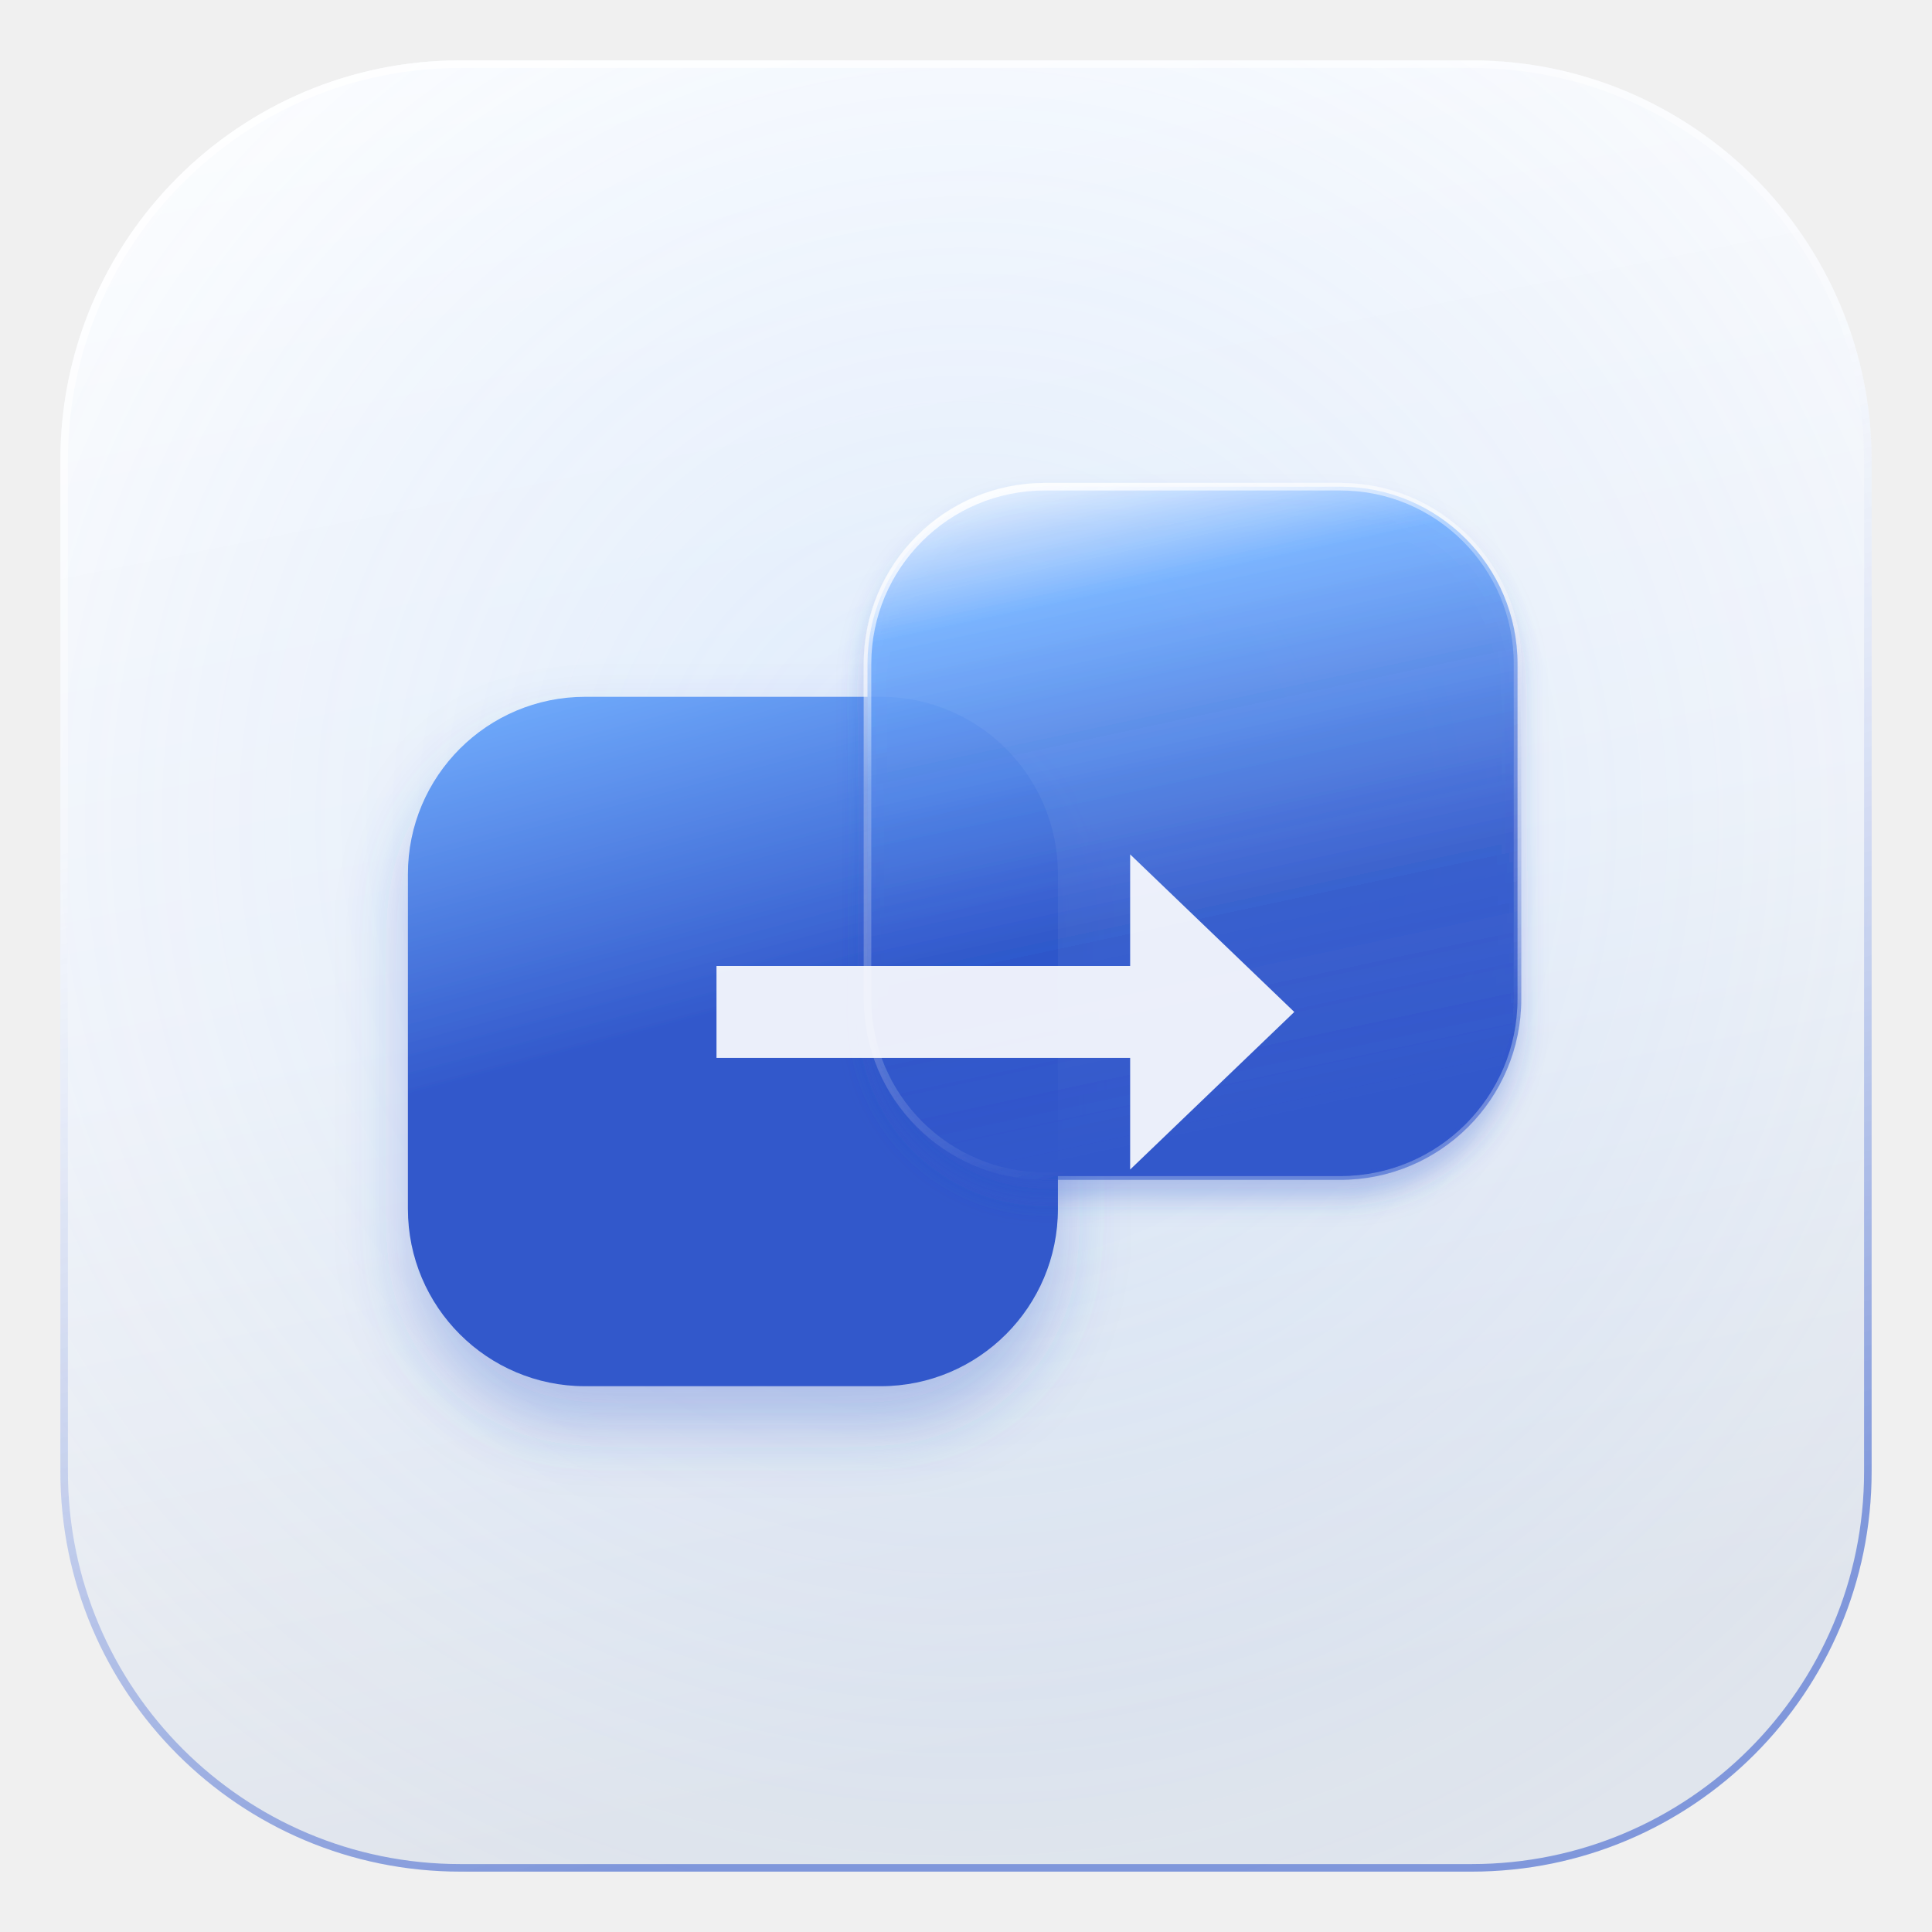
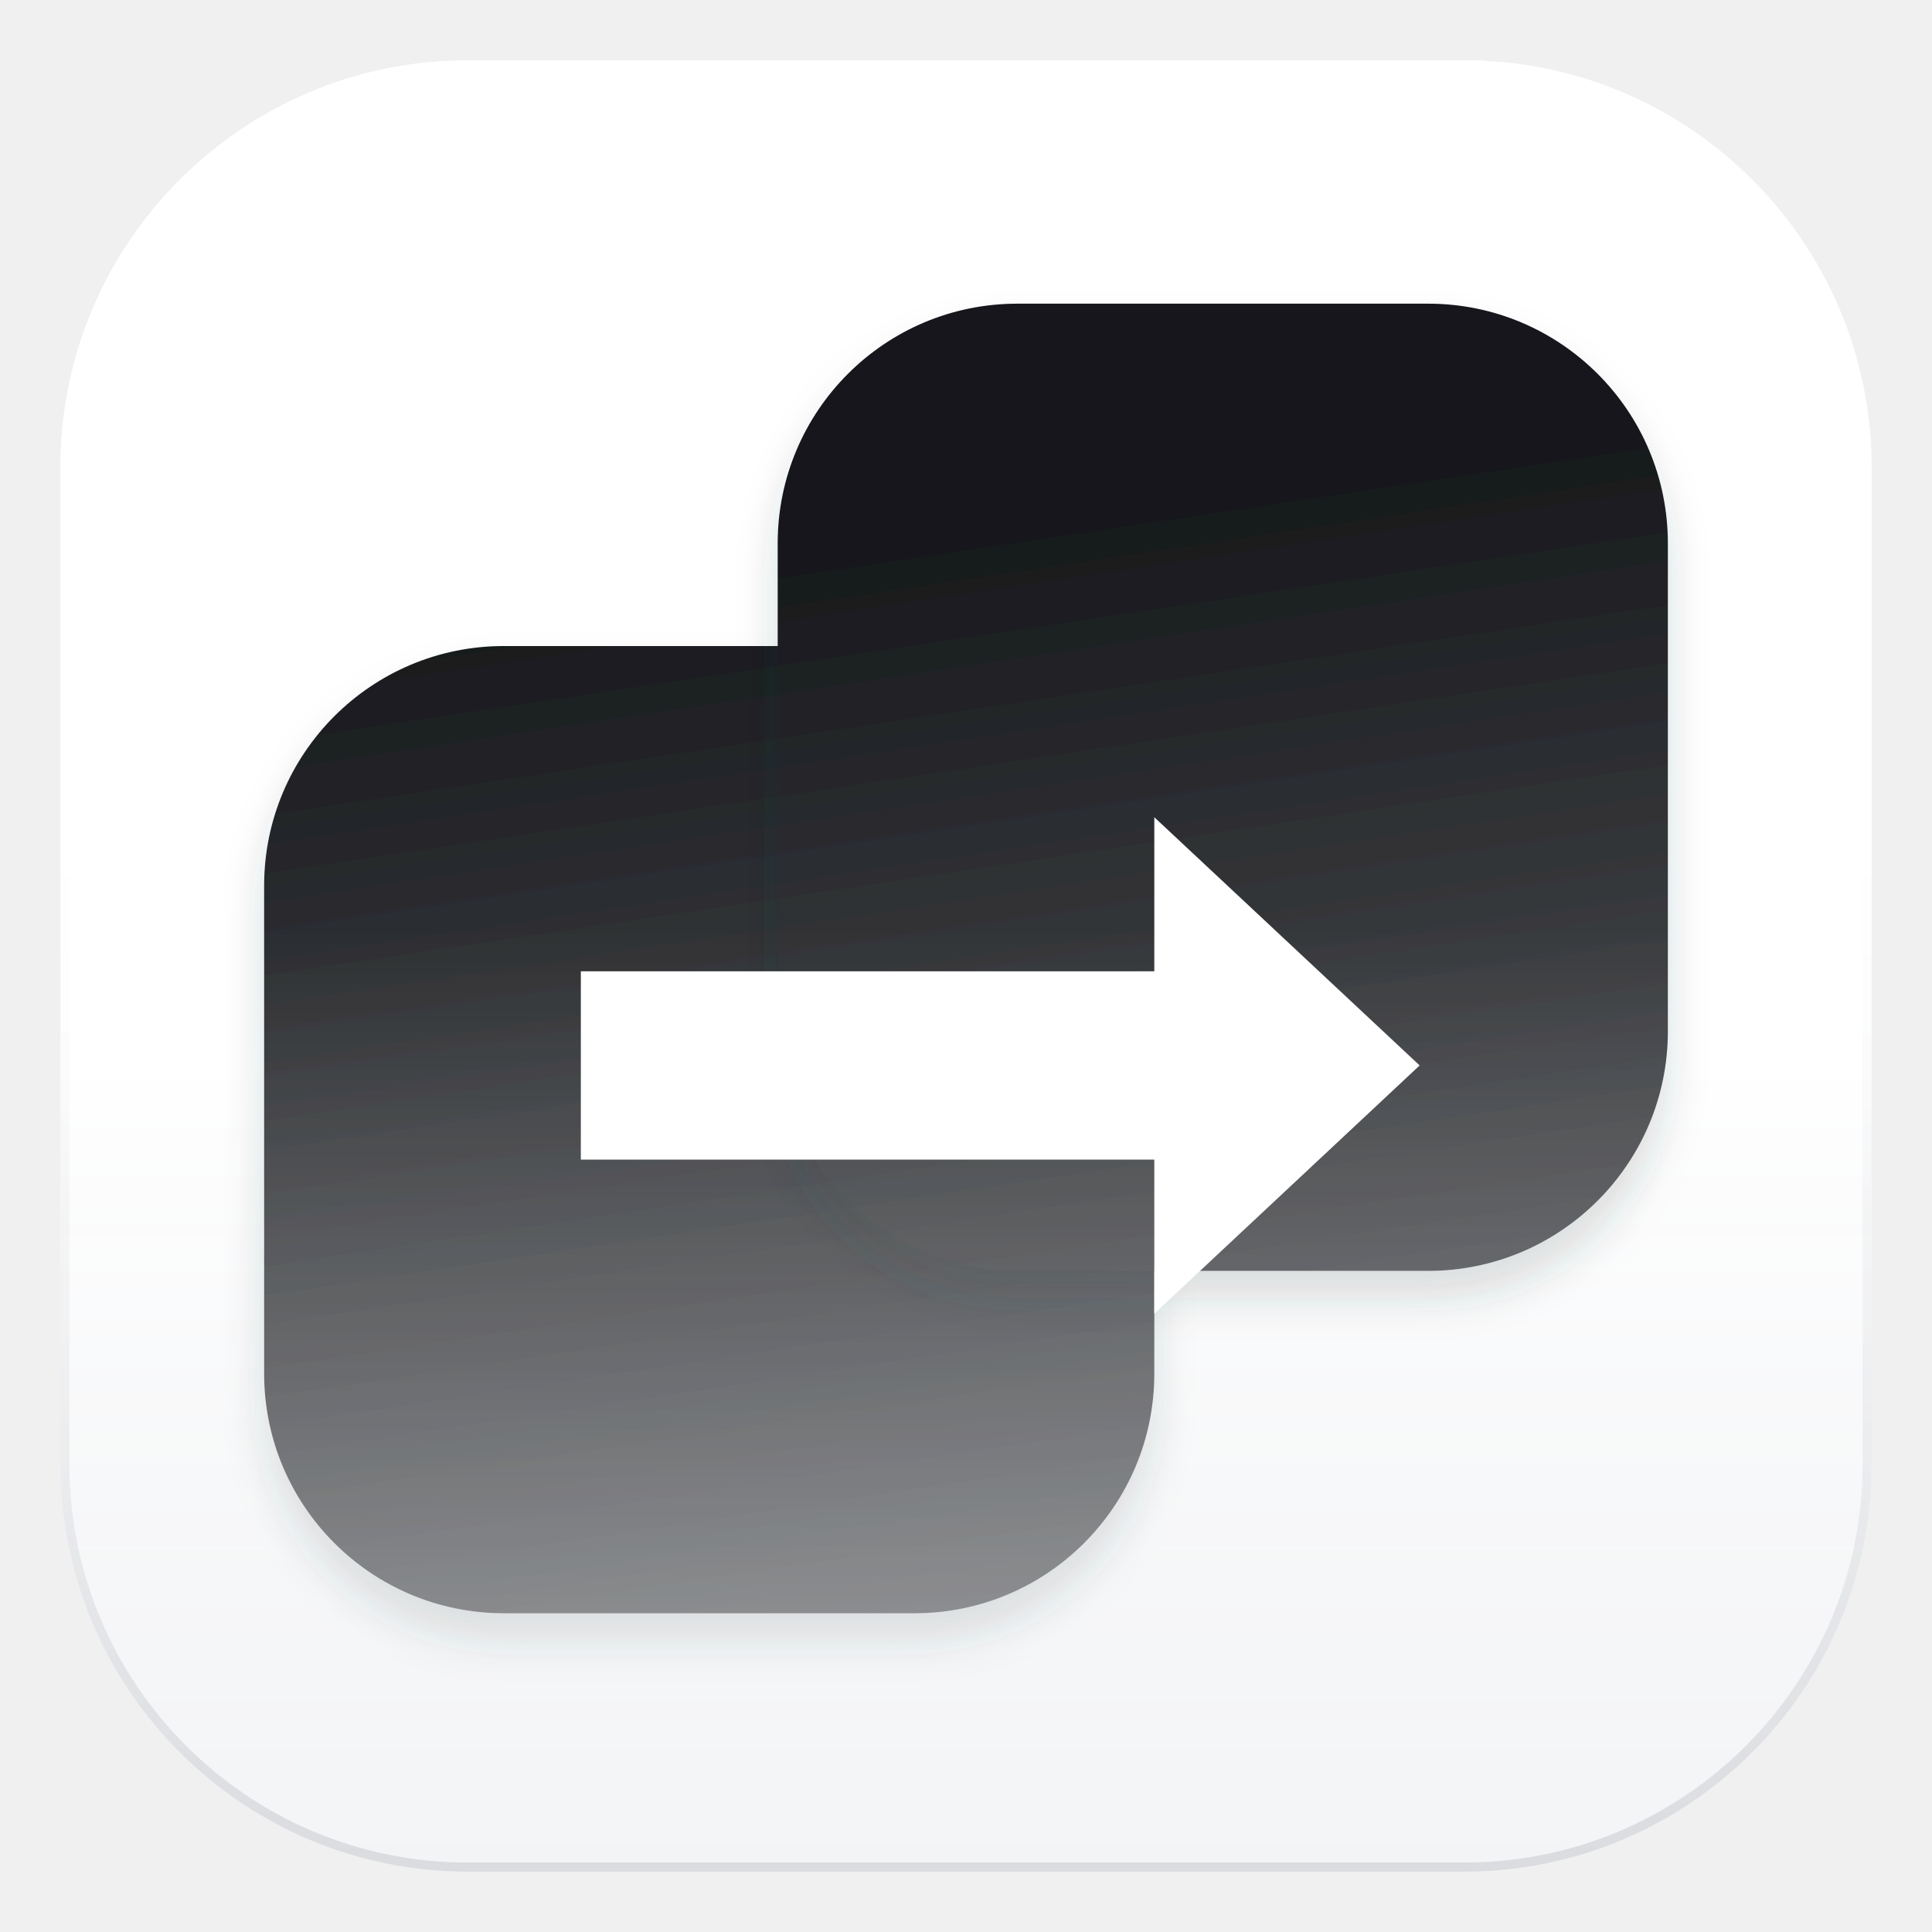
<svg xmlns="http://www.w3.org/2000/svg" width="1024" height="1024" viewBox="0 0 256 256" role="img" aria-label="Proxy">
  <defs>
-     <linearGradient id="plate" x1="0" y1="0" x2=".2" y2="1">
+     <linearGradient id="base" x2="0" y2="1">
      <stop stop-color="#FFFFFF" />
-       <stop offset=".55" stop-color="#F4F6FA" />
-       <stop offset="1" stop-color="#E0E5ED" />
+       <stop offset=".55" stop-color="#FFFFFF" />
+       <stop offset="1" stop-color="#ECEEF1" />
    </linearGradient>
-     <radialGradient id="tint" cx=".5" cy=".42" r=".65">
-       <stop stop-color="#75B1FF" stop-opacity=".18" />
-       <stop offset="1" stop-color="#75B1FF" stop-opacity="0" />
-     </radialGradient>
-     <linearGradient id="body" x1="0" y1="0" x2=".25" y2="1">
-       <stop stop-color="#75B1FF" />
-       <stop offset=".55" stop-color="#3258CB" />
-       <stop offset="1" stop-color="#3258CB" />
+     <linearGradient id="sculpt" x1="0" y1="0" x2=".15" y2="1">
+       <stop stop-color="#17191C" />
+       <stop offset=".35" stop-color="#17191C" />
+       <stop offset="1" stop-color="#707276" />
    </linearGradient>
-     <linearGradient id="glass" x1="0" y1="0" x2=".2" y2="1">
-       <stop stop-color="#FFFFFF" stop-opacity=".75" />
-       <stop offset=".22" stop-color="#75B1FF" stop-opacity=".92" />
-       <stop offset=".68" stop-color="#3258CB" stop-opacity=".91" />
-       <stop offset="1" stop-color="#3258CB" />
+     <linearGradient id="fade" x2="0" y2="1">
+       <stop offset=".48" stop-color="#FFFFFF" stop-opacity="0" />
+       <stop offset="1" stop-color="#FFFFFF" stop-opacity=".38" />
    </linearGradient>
-     <linearGradient id="rim" x1="0" y1="0" x2=".3" y2="1">
-       <stop stop-color="#FFFFFF" stop-opacity=".95" />
-       <stop offset=".4" stop-color="#FFFFFF" stop-opacity=".24" />
-       <stop offset="1" stop-color="#3258CB" stop-opacity=".55" />
+     <linearGradient id="edge" x2="0" y2="1">
+       <stop stop-color="#FFFFFF" stop-opacity=".85" />
+       <stop offset=".45" stop-color="#FFFFFF" stop-opacity=".1" />
+       <stop offset="1" stop-color="#47505E" stop-opacity=".15" />
    </linearGradient>
-     <filter id="shadow" x="-35%" y="-35%" width="170%" height="180%">
-       <feDropShadow dx="0" dy="6" stdDeviation="5" flood-color="#3258CB" flood-opacity=".3" />
+     <filter id="relief" x="-25%" y="-25%" width="150%" height="160%">
+       <feDropShadow dx="0" dy="3.6" stdDeviation="2.6" flood-color="#35383D" flood-opacity=".18" />
    </filter>
-     <filter id="frontShadow" x="-35%" y="-35%" width="170%" height="180%">
-       <feDropShadow dx="0" dy="3" stdDeviation="2" flood-color="#3258CB" flood-opacity=".3" />
-     </filter>
-     <clipPath id="mask">
-       <rect x="8" y="8" width="240" height="240" rx="53" />
-     </clipPath>
-     <clipPath id="frontMask">
-       <rect x="113" y="55" width="99" height="105" rx="27" />
+     <mask id="glyph" maskUnits="userSpaceOnUse" x="0" y="0" width="256" height="256">
+       <g transform="translate(128 127) scale(1.134146) translate(-131.0 -120.5)">
+         <rect x="49" y="84" width="104" height="113" rx="28" fill="#FFFFFF" />
+       </g>
+     </mask>
+     <mask id="front-glyph" maskUnits="userSpaceOnUse" x="0" y="0" width="256" height="256">
+       <g transform="translate(128 127) scale(1.134146) translate(-131.0 -120.5)">
+         <rect x="109" y="44" width="104" height="113" rx="28" fill="#FFFFFF" />
+       </g>
+     </mask>
+     <clipPath id="tile">
+       <rect x="8" y="8" width="240" height="240" rx="54" />
    </clipPath>
  </defs>
-   <rect x="8" y="8" width="240" height="240" rx="53" fill="url(#plate)" />
-   <g clip-path="url(#mask)">
-     <rect x="8" y="8" width="240" height="240" fill="url(#tint)" />
-     <g transform="translate(128 128) scale(.87) translate(-128 -128)" fill-rule="evenodd">
-       <g id="depth" fill="url(#body)" filter="url(#shadow)">
-         <rect x="43" y="87" width="99" height="105" rx="27" />
-       </g>
-       <g id="foreground" fill="url(#glass)" stroke="url(#rim)" stroke-width="1.15" stroke-linejoin="round" filter="url(#frontShadow)">
-         <rect x="113" y="55" width="99" height="105" rx="27" />
-       </g>
-       <g id="accent">
-         <path d="M90 128H153V111L178 135 153 159V142H90Z" fill="#FFFFFF" fill-opacity=".9" />
-       </g>
+   <rect x="8" y="8" width="240" height="240" rx="54" fill="url(#base)" />
+   <g clip-path="url(#tile)">
+     <g filter="url(#relief)">
+       <rect width="256" height="256" fill="url(#sculpt)" mask="url(#glyph)" />
    </g>
+     <g filter="url(#relief)">
+       <rect width="256" height="256" fill="url(#sculpt)" mask="url(#front-glyph)" />
+     </g>
+     <g transform="translate(128 127) scale(1.134146) translate(-131.0 -120.5)">
+       <path d="M86 122H153V104L184 133 153 162V144H86Z" fill="#FFFFFF" />
+     </g>
+     <rect x="8" y="8" width="240" height="240" fill="url(#fade)" />
  </g>
-   <rect x="8.5" y="8.5" width="239" height="239" rx="52.5" fill="none" stroke="url(#rim)" stroke-width="1" />
+   <rect x="8.6" y="8.6" width="238.8" height="238.8" rx="53.4" fill="none" stroke="url(#edge)" stroke-width="1.2" />
</svg>
